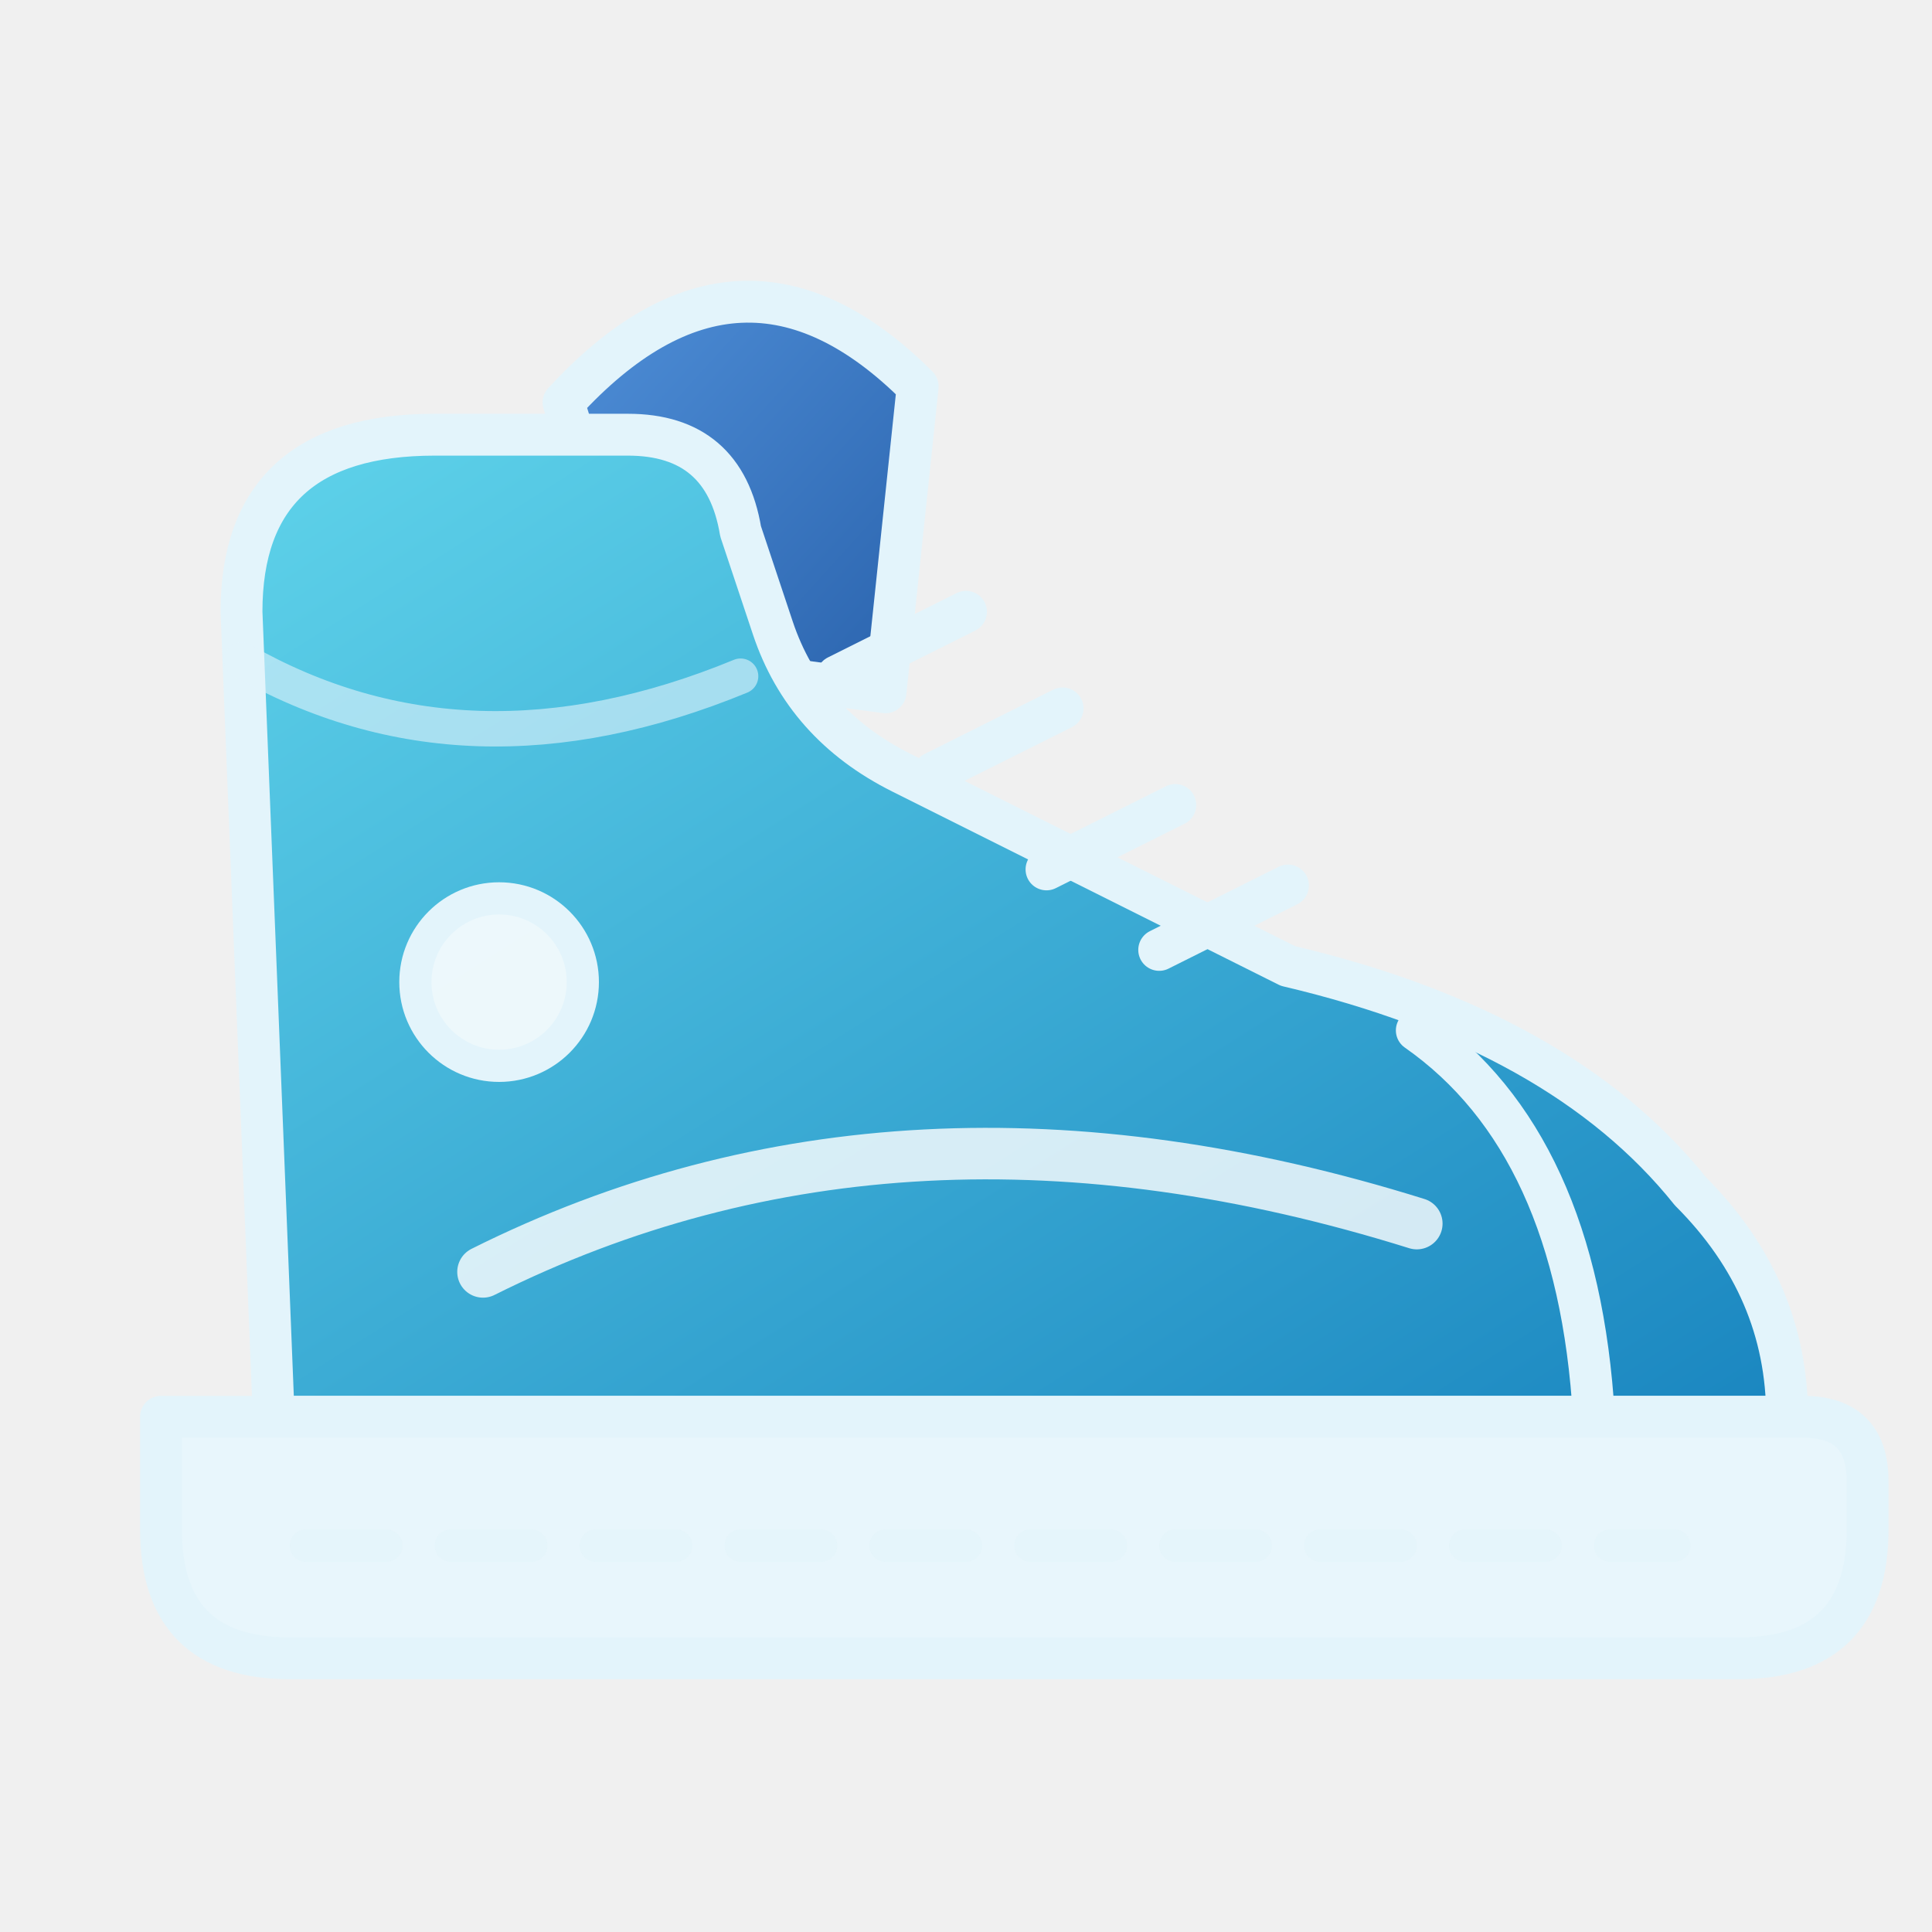
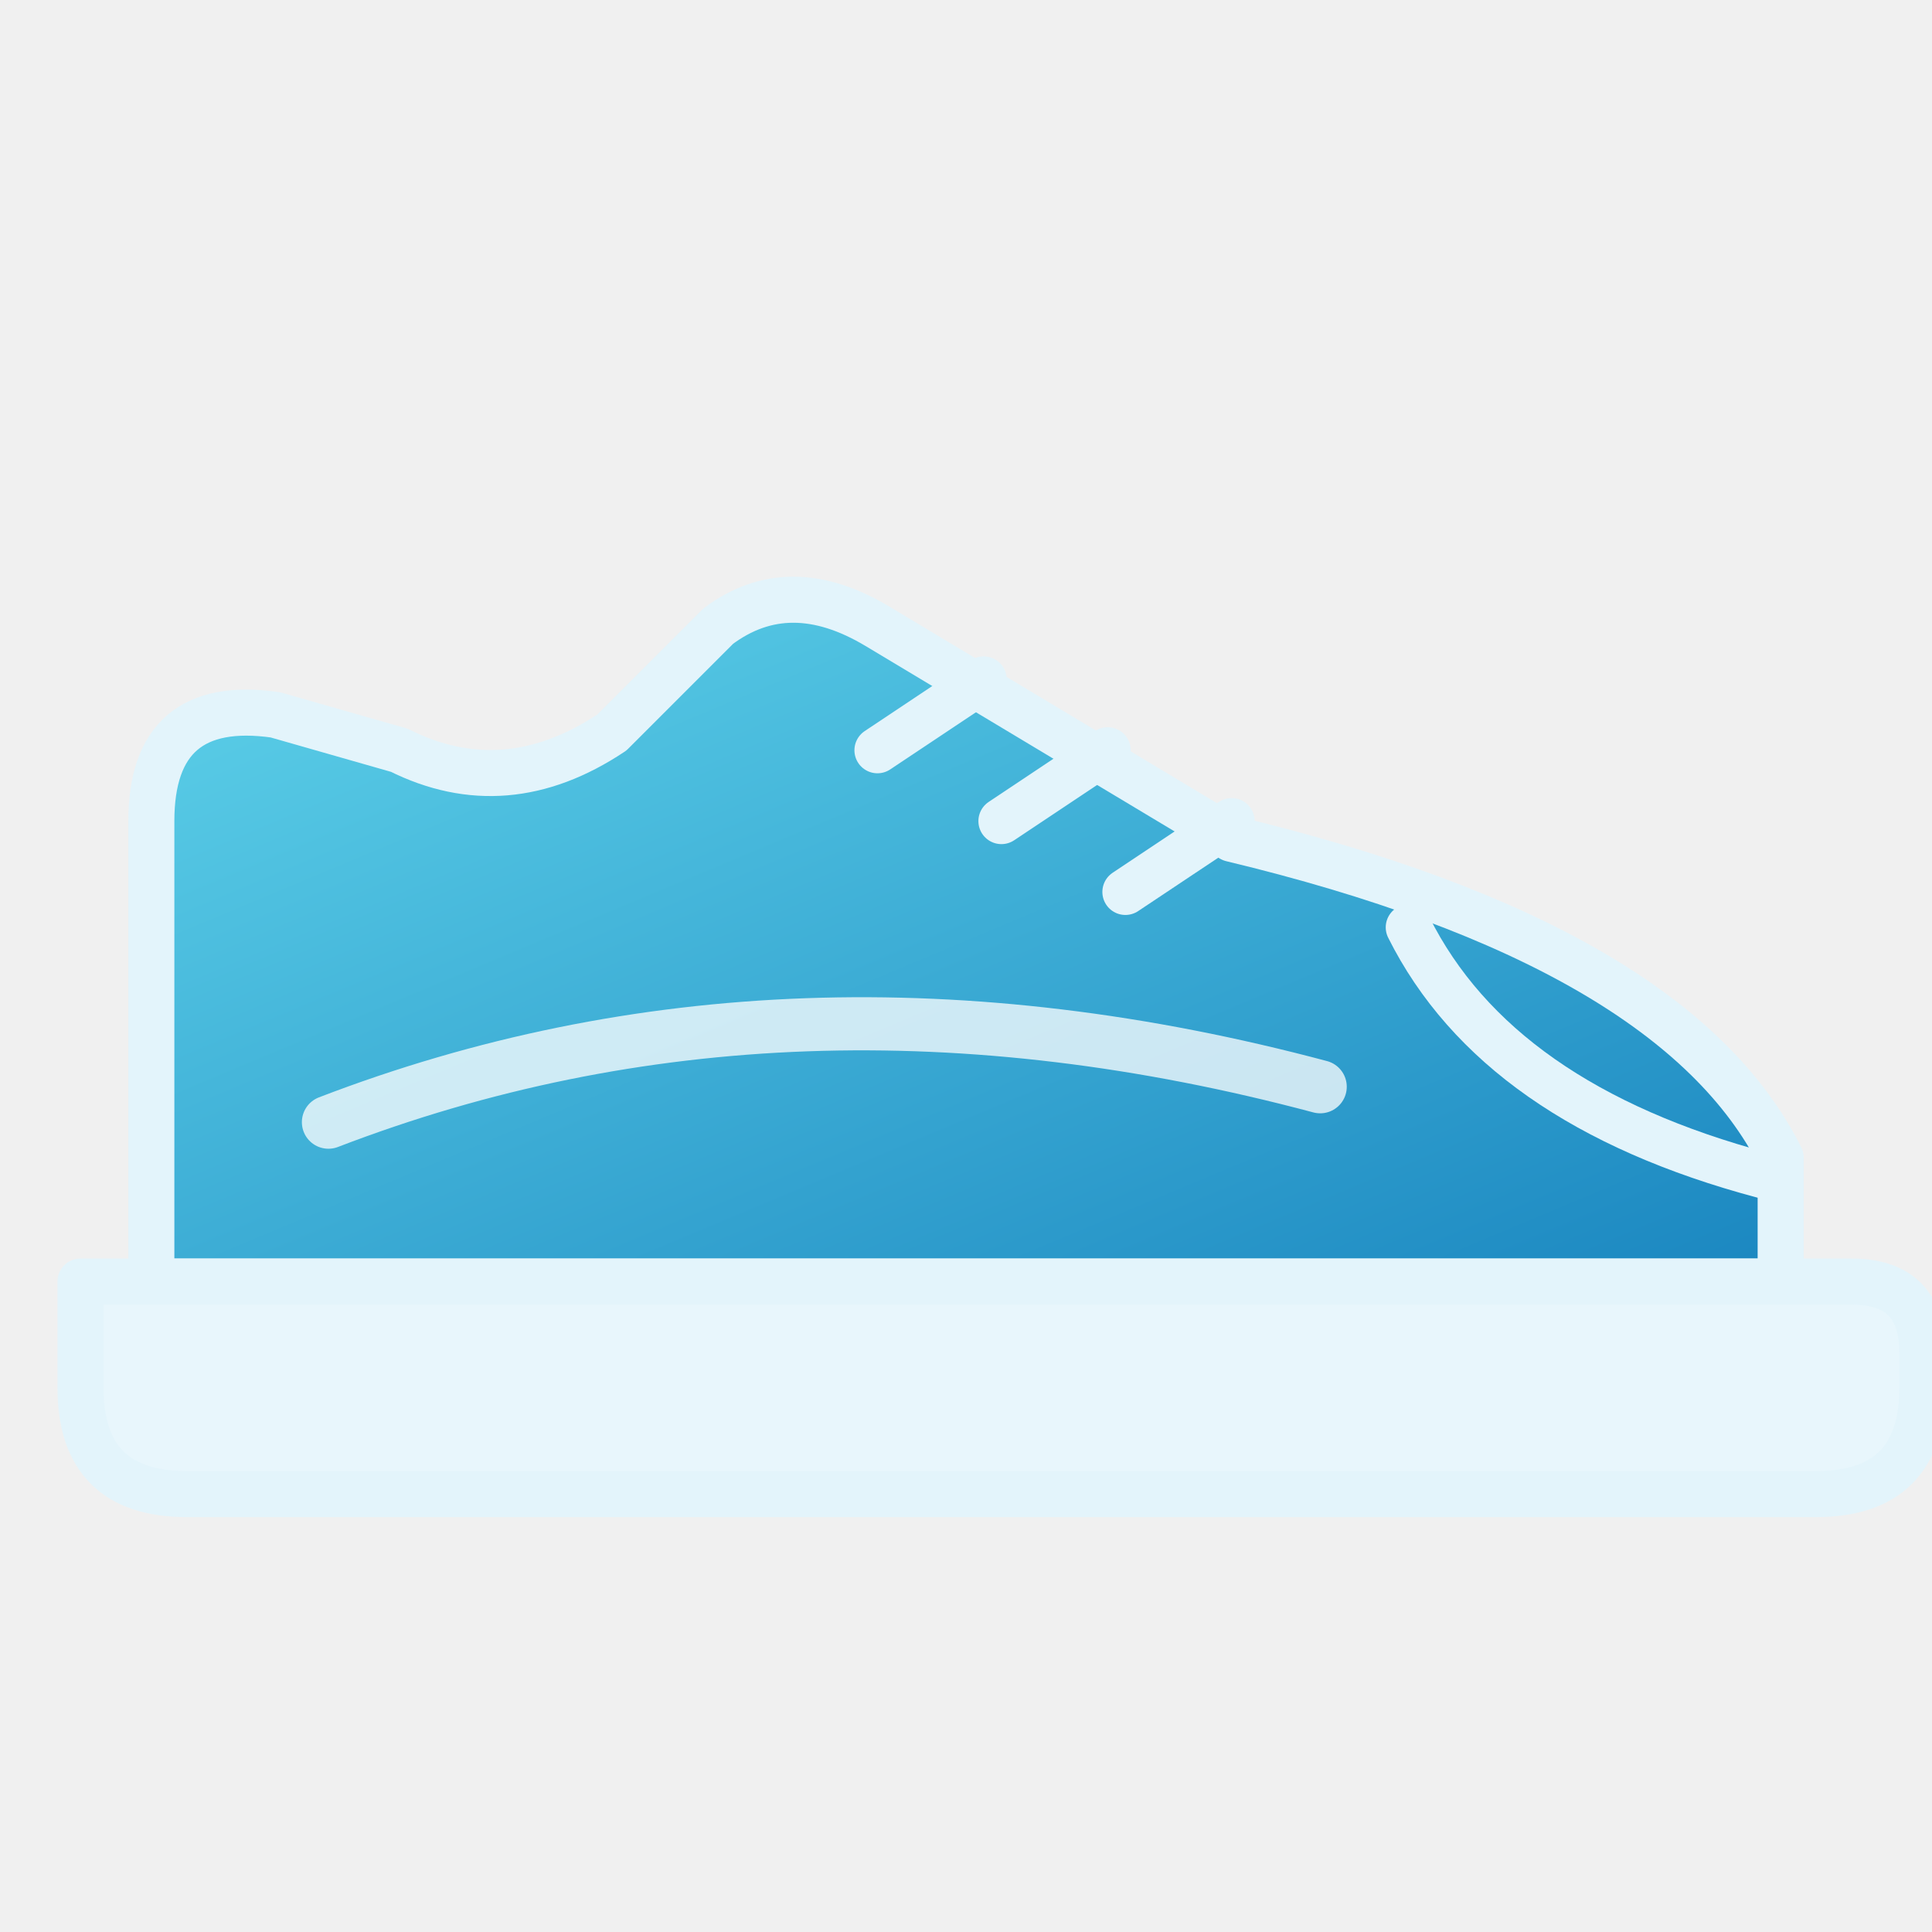
<svg xmlns="http://www.w3.org/2000/svg" viewBox="0 0 120 120">
  <defs>
    <linearGradient id="g" x1="0" y1="0" x2="1" y2="1">
      <stop offset="0" stop-color="#5fd3ea" />
      <stop offset="1" stop-color="#1a86c0" />
    </linearGradient>
    <linearGradient id="n" x1="0" y1="0" x2="1" y2="1">
      <stop offset="0" stop-color="#4f8fd8" />
      <stop offset="1" stop-color="#2a63ad" />
    </linearGradient>
  </defs>
-   <path d="M35 25 Q46 13 57 24 L55 43 L40 41 Z" fill="url(#n)" stroke="#e3f4fb" stroke-width="2.6" stroke-linejoin="round" stroke-linecap="round" />
-   <path d="M17 88 L15 38 Q15 27 27 27 L39 27 Q45 27 46 33 L48 39 Q50 45 56 48 L80 60 Q97 64 105 74 Q111 80 111 88 Z" fill="url(#g)" stroke="#e3f4fb" stroke-width="2.6" stroke-linejoin="round" stroke-linecap="round" />
-   <path d="M15 41 Q29 49 46 42" fill="none" stroke="#e3f4fb" stroke-linejoin="round" stroke-linecap="round" stroke-width="2.2" stroke-opacity=".6" />
-   <path d="M88 64 Q98 71 99 88" fill="none" stroke="#e3f4fb" stroke-width="2.6" stroke-linejoin="round" stroke-linecap="round" />
-   <circle cx="31" cy="61" r="5.2" fill="#fff" fill-opacity=".9" stroke="#e3f4fb" stroke-linejoin="round" stroke-linecap="round" stroke-width="2" />
-   <path d="M52 42 L60 38 M58 48 L66 44 M65 54 L73 50 M72 59 L80 55" fill="none" stroke="#e3f4fb" stroke-width="2.6" stroke-linejoin="round" stroke-linecap="round" />
-   <path d="M30 79 Q56 66 88 76" fill="none" stroke="#fff" stroke-opacity=".8" stroke-width="3.2" stroke-linecap="round" />
-   <path d="M10 88 H112 Q116 88 116 92 V95 Q116 103 108 103 H18 Q10 103 10 95 Z" fill="#e8f6fc" stroke="#e3f4fb" stroke-width="2.6" stroke-linejoin="round" stroke-linecap="round" />
-   <path d="M19 96 H104" fill="none" stroke="#e3f4fb" stroke-linejoin="round" stroke-linecap="round" stroke-width="2" stroke-dasharray="5 4" stroke-opacity=".5" />
+   <g transform="translate(-6 -15) scale(1.1)">
+     <path d="M14 86 L14 60 Q14 53 21 54 L28 56 Q34 59 40 55 L46 49 Q50 46 55 49 L75 61 Q100 67 106 79 L106 86 Z" fill="url(#g)" stroke="#e3f4fb" stroke-width="2.6" stroke-linejoin="round" stroke-linecap="round" />
+     <path d="M55 56 L61 52 M62 60 L68 56 M69 64 L75 60" fill="none" stroke="#e3f4fb" stroke-width="2.6" stroke-linejoin="round" stroke-linecap="round" />
+     <path d="M85 66 Q90 76 105 80" fill="none" stroke="#e3f4fb" stroke-width="2.6" stroke-linejoin="round" stroke-linecap="round" />
+     <path d="M24 77 Q50 67 80 75" fill="none" stroke="#fff" stroke-opacity=".75" stroke-width="3" stroke-linecap="round" />
+     <path d="M10 86 H110 Q114 86 114 90 V92 Q114 98 108 98 H16 Q10 98 10 92 Z" fill="#e8f6fc" stroke="#e3f4fb" stroke-width="2.6" stroke-linejoin="round" stroke-linecap="round" />
+   </g>
</svg>
